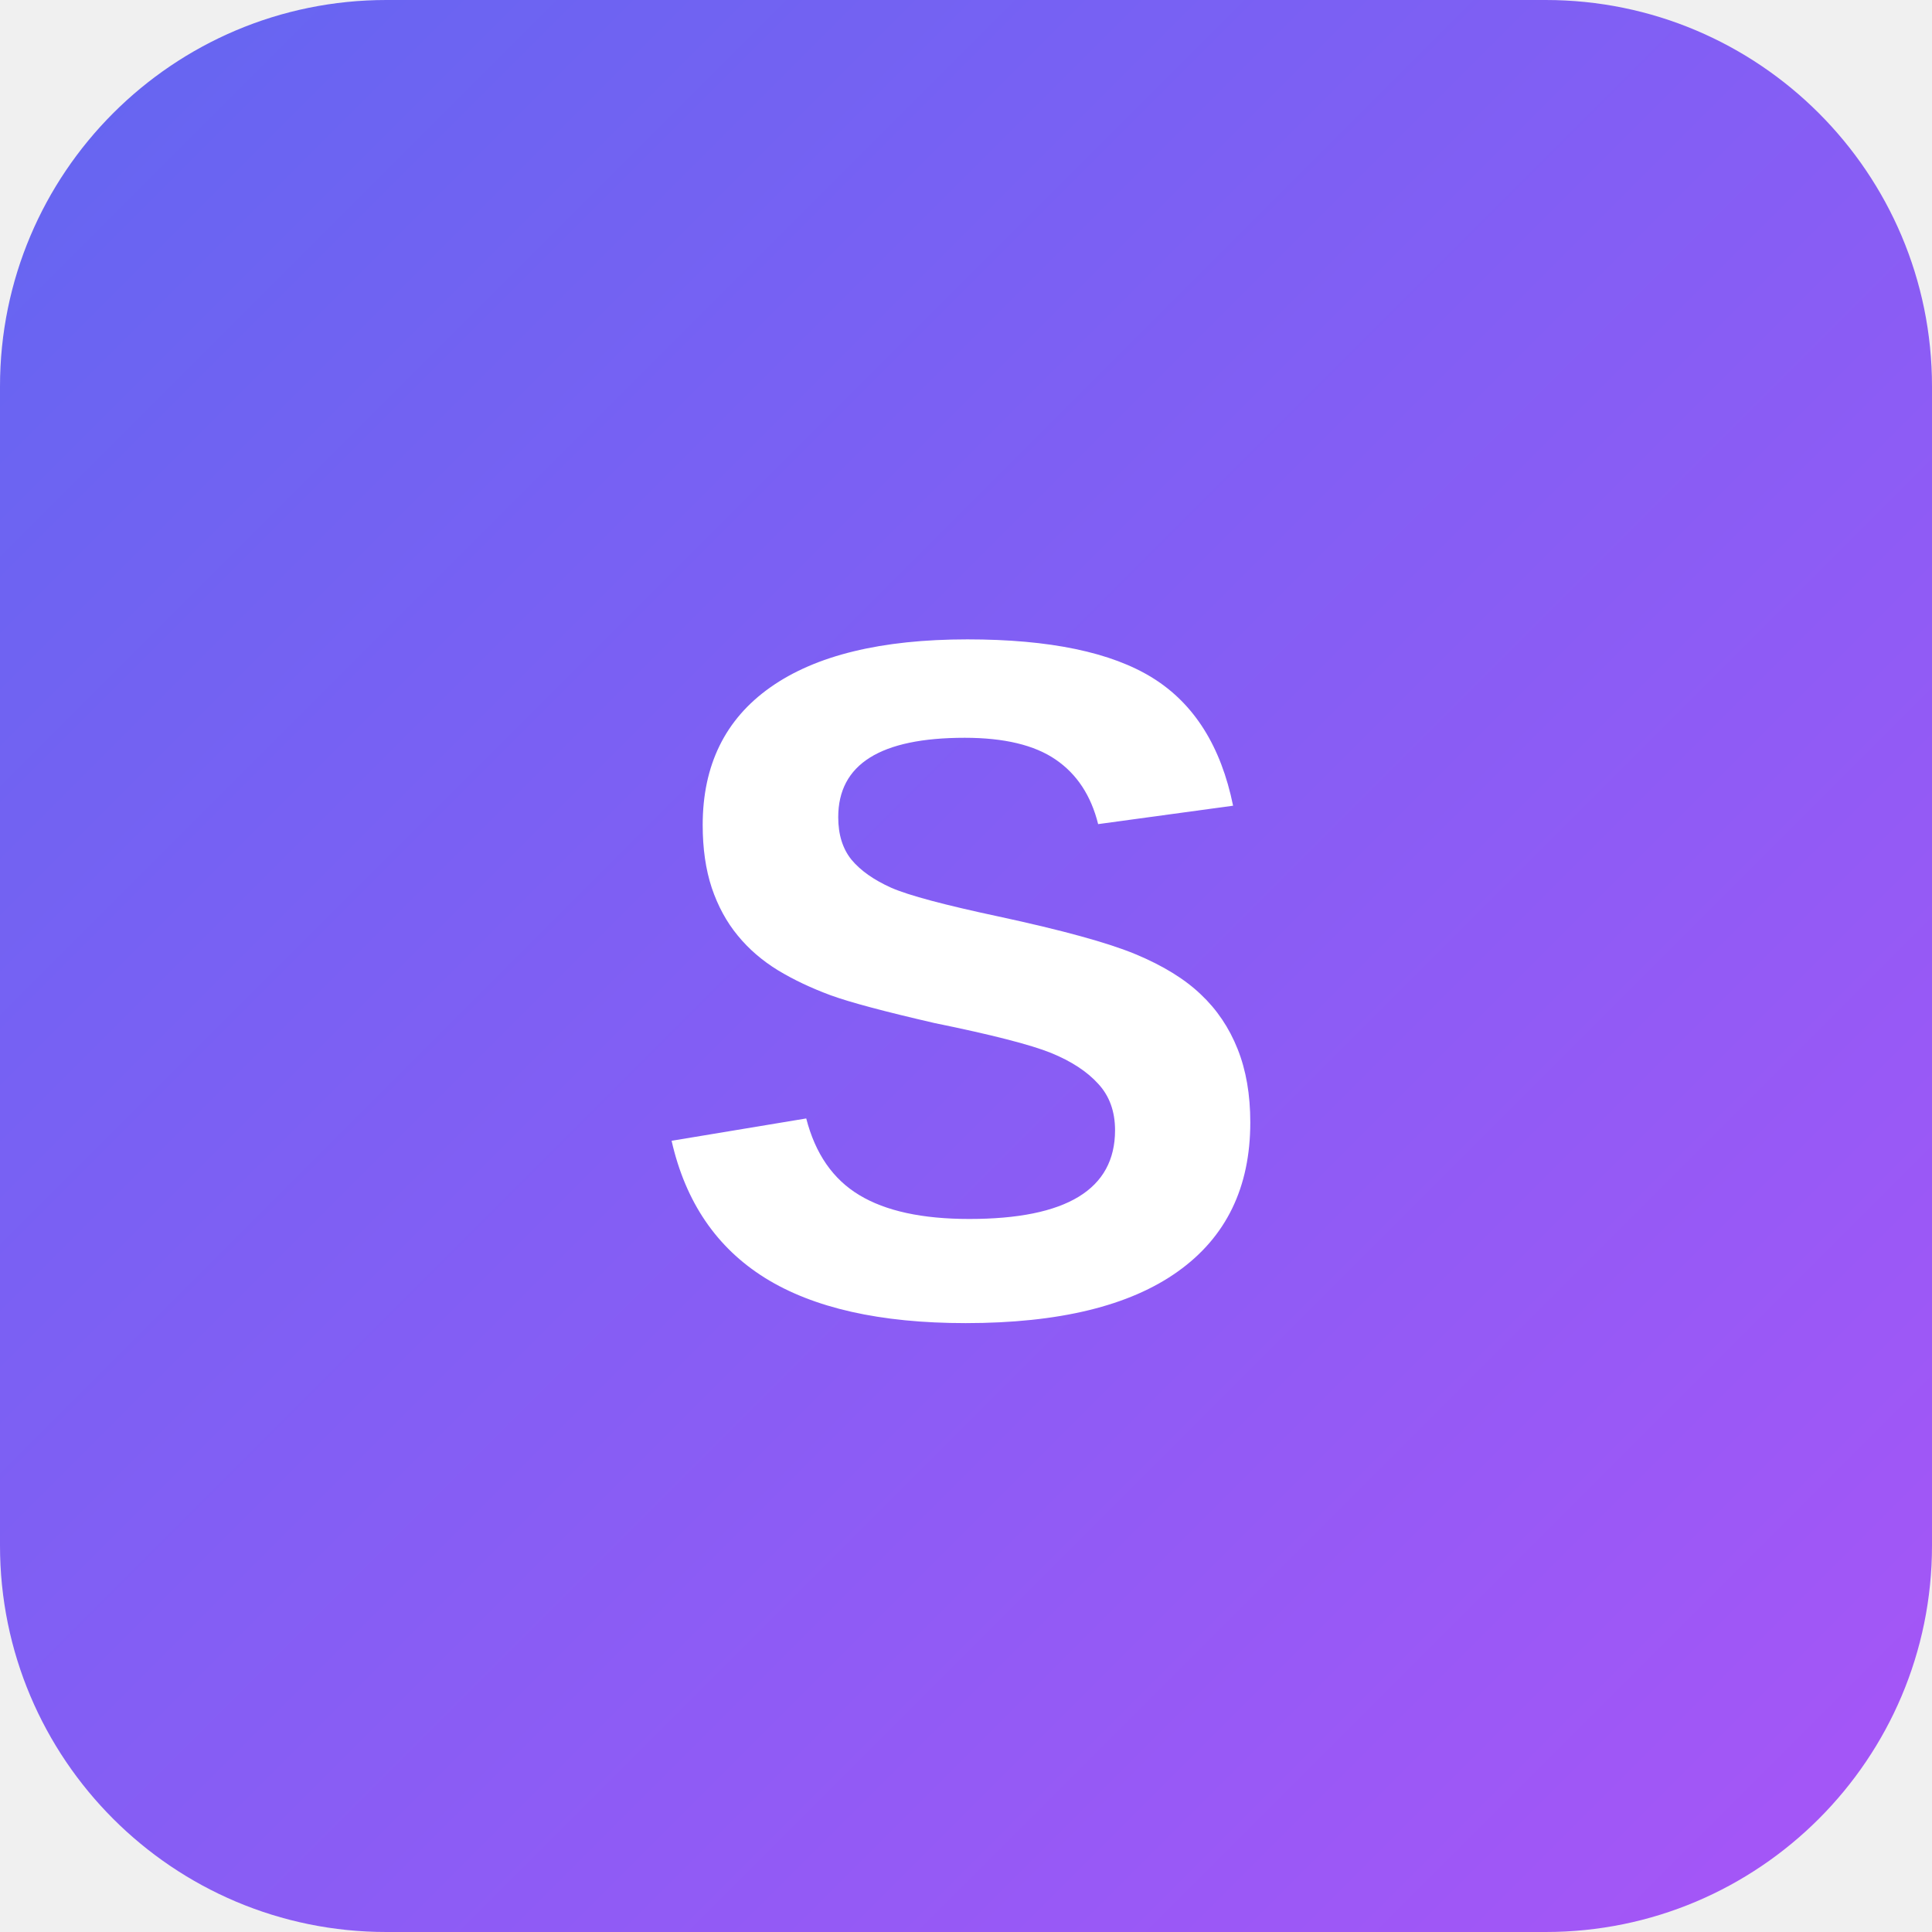
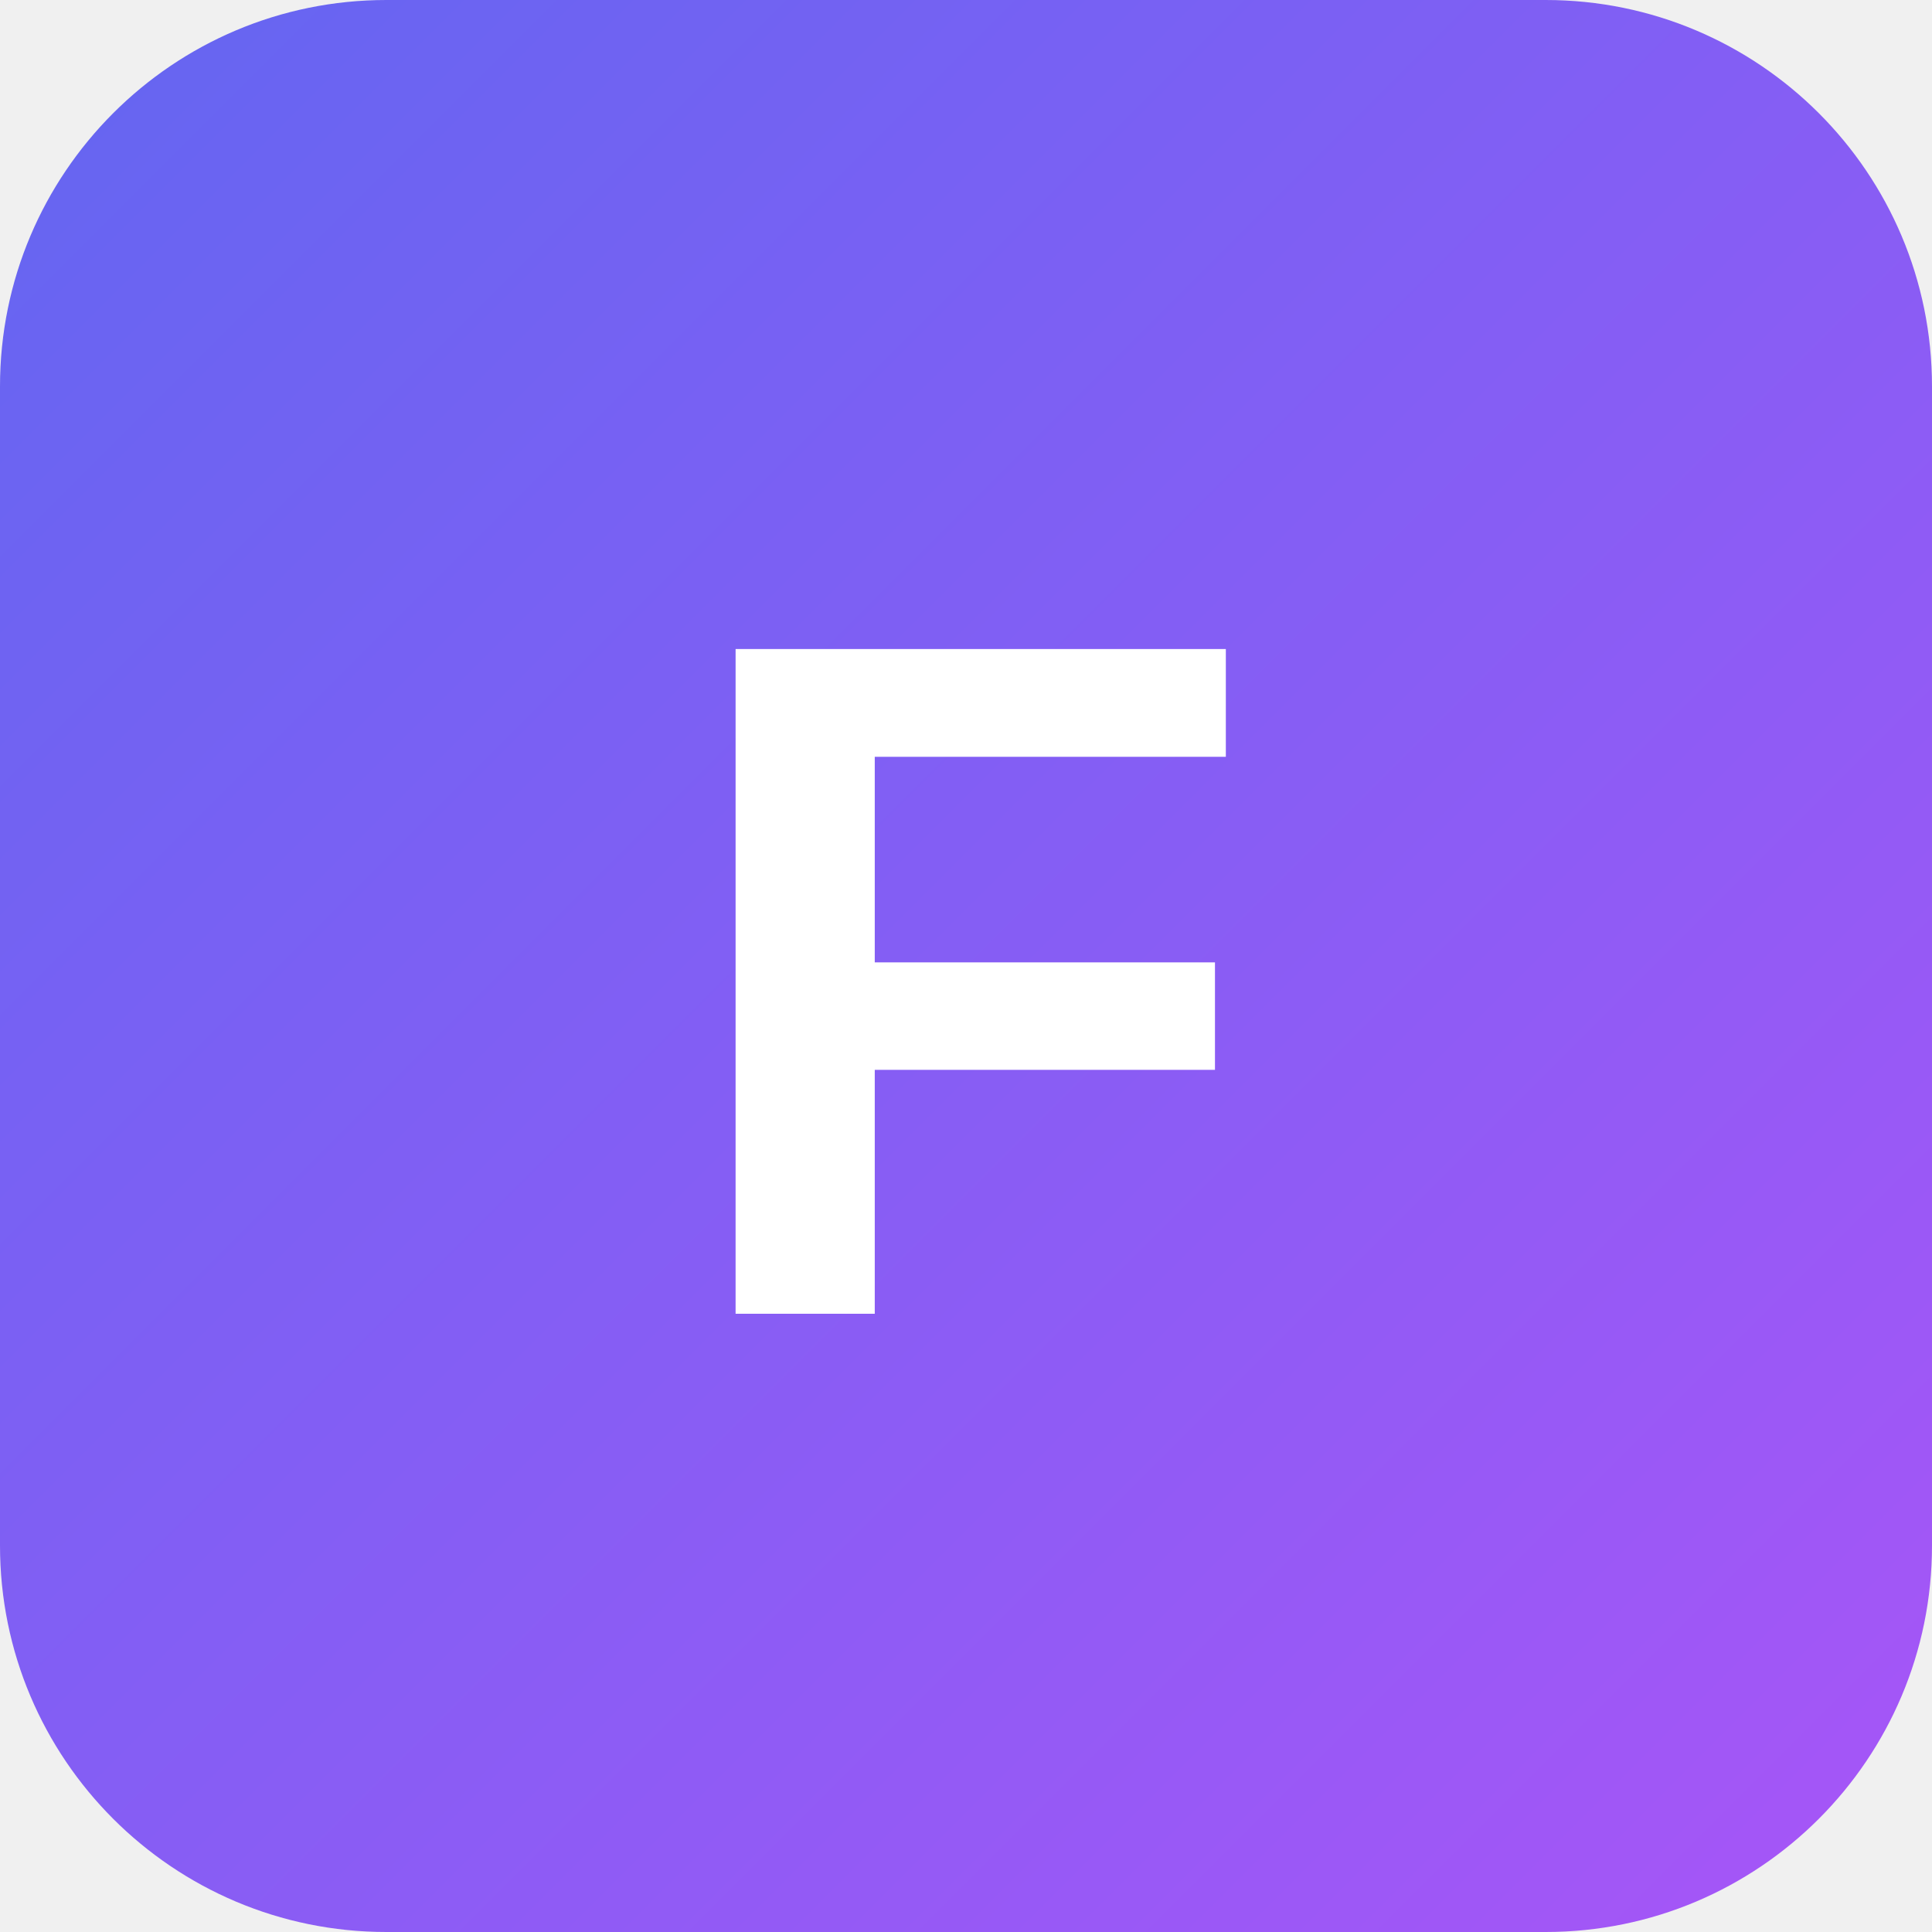
<svg xmlns="http://www.w3.org/2000/svg" viewBox="0 0 100 100">
  <defs>
    <linearGradient id="grad" x1="0%" y1="0%" x2="100%" y2="100%">
      <stop offset="0%" style="stop-color:#6366f1" />
      <stop offset="100%" style="stop-color:#a855f7" />
    </linearGradient>
  </defs>
  <rect width="100" height="100" rx="20" fill="url(#grad)" />
-   <text x="50" y="68" font-family="Arial, sans-serif" font-size="50" font-weight="bold" fill="white" text-anchor="middle">S</text>
+   <text x="50" y="68" font-family="Arial, sans-serif" font-size="50" font-weight="bold" fill="white" text-anchor="middle">F</text>
</svg>
